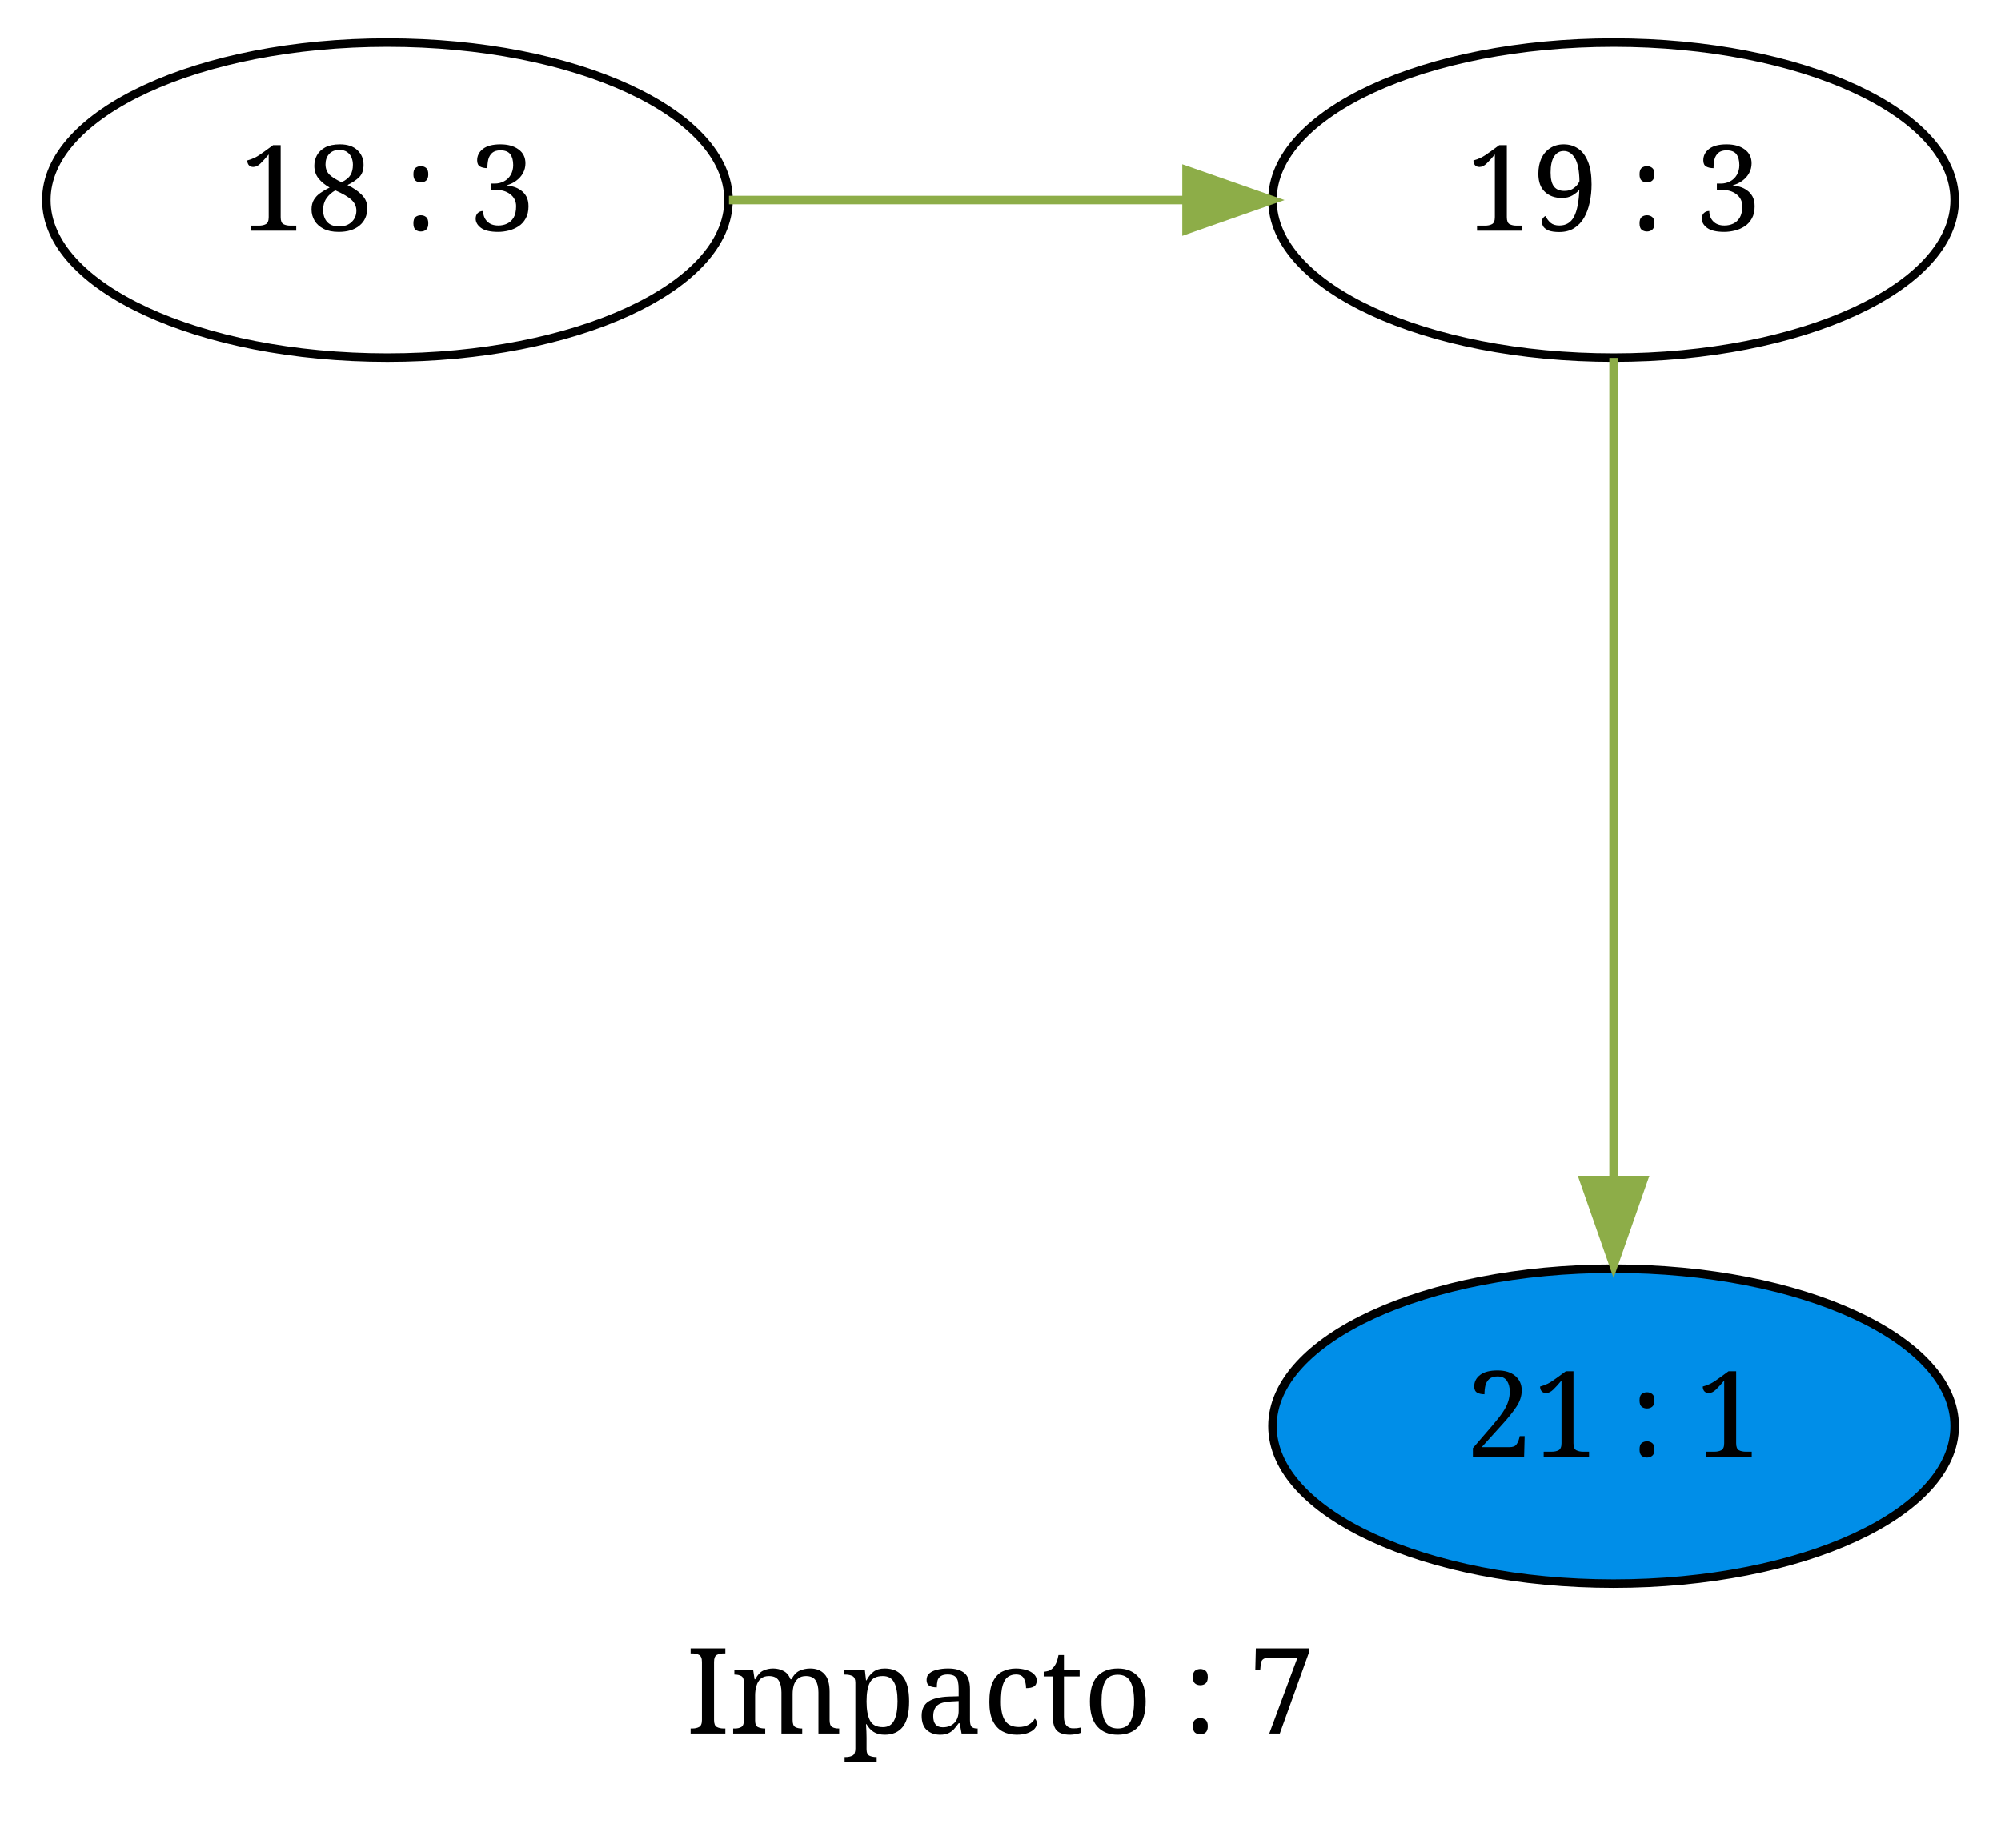
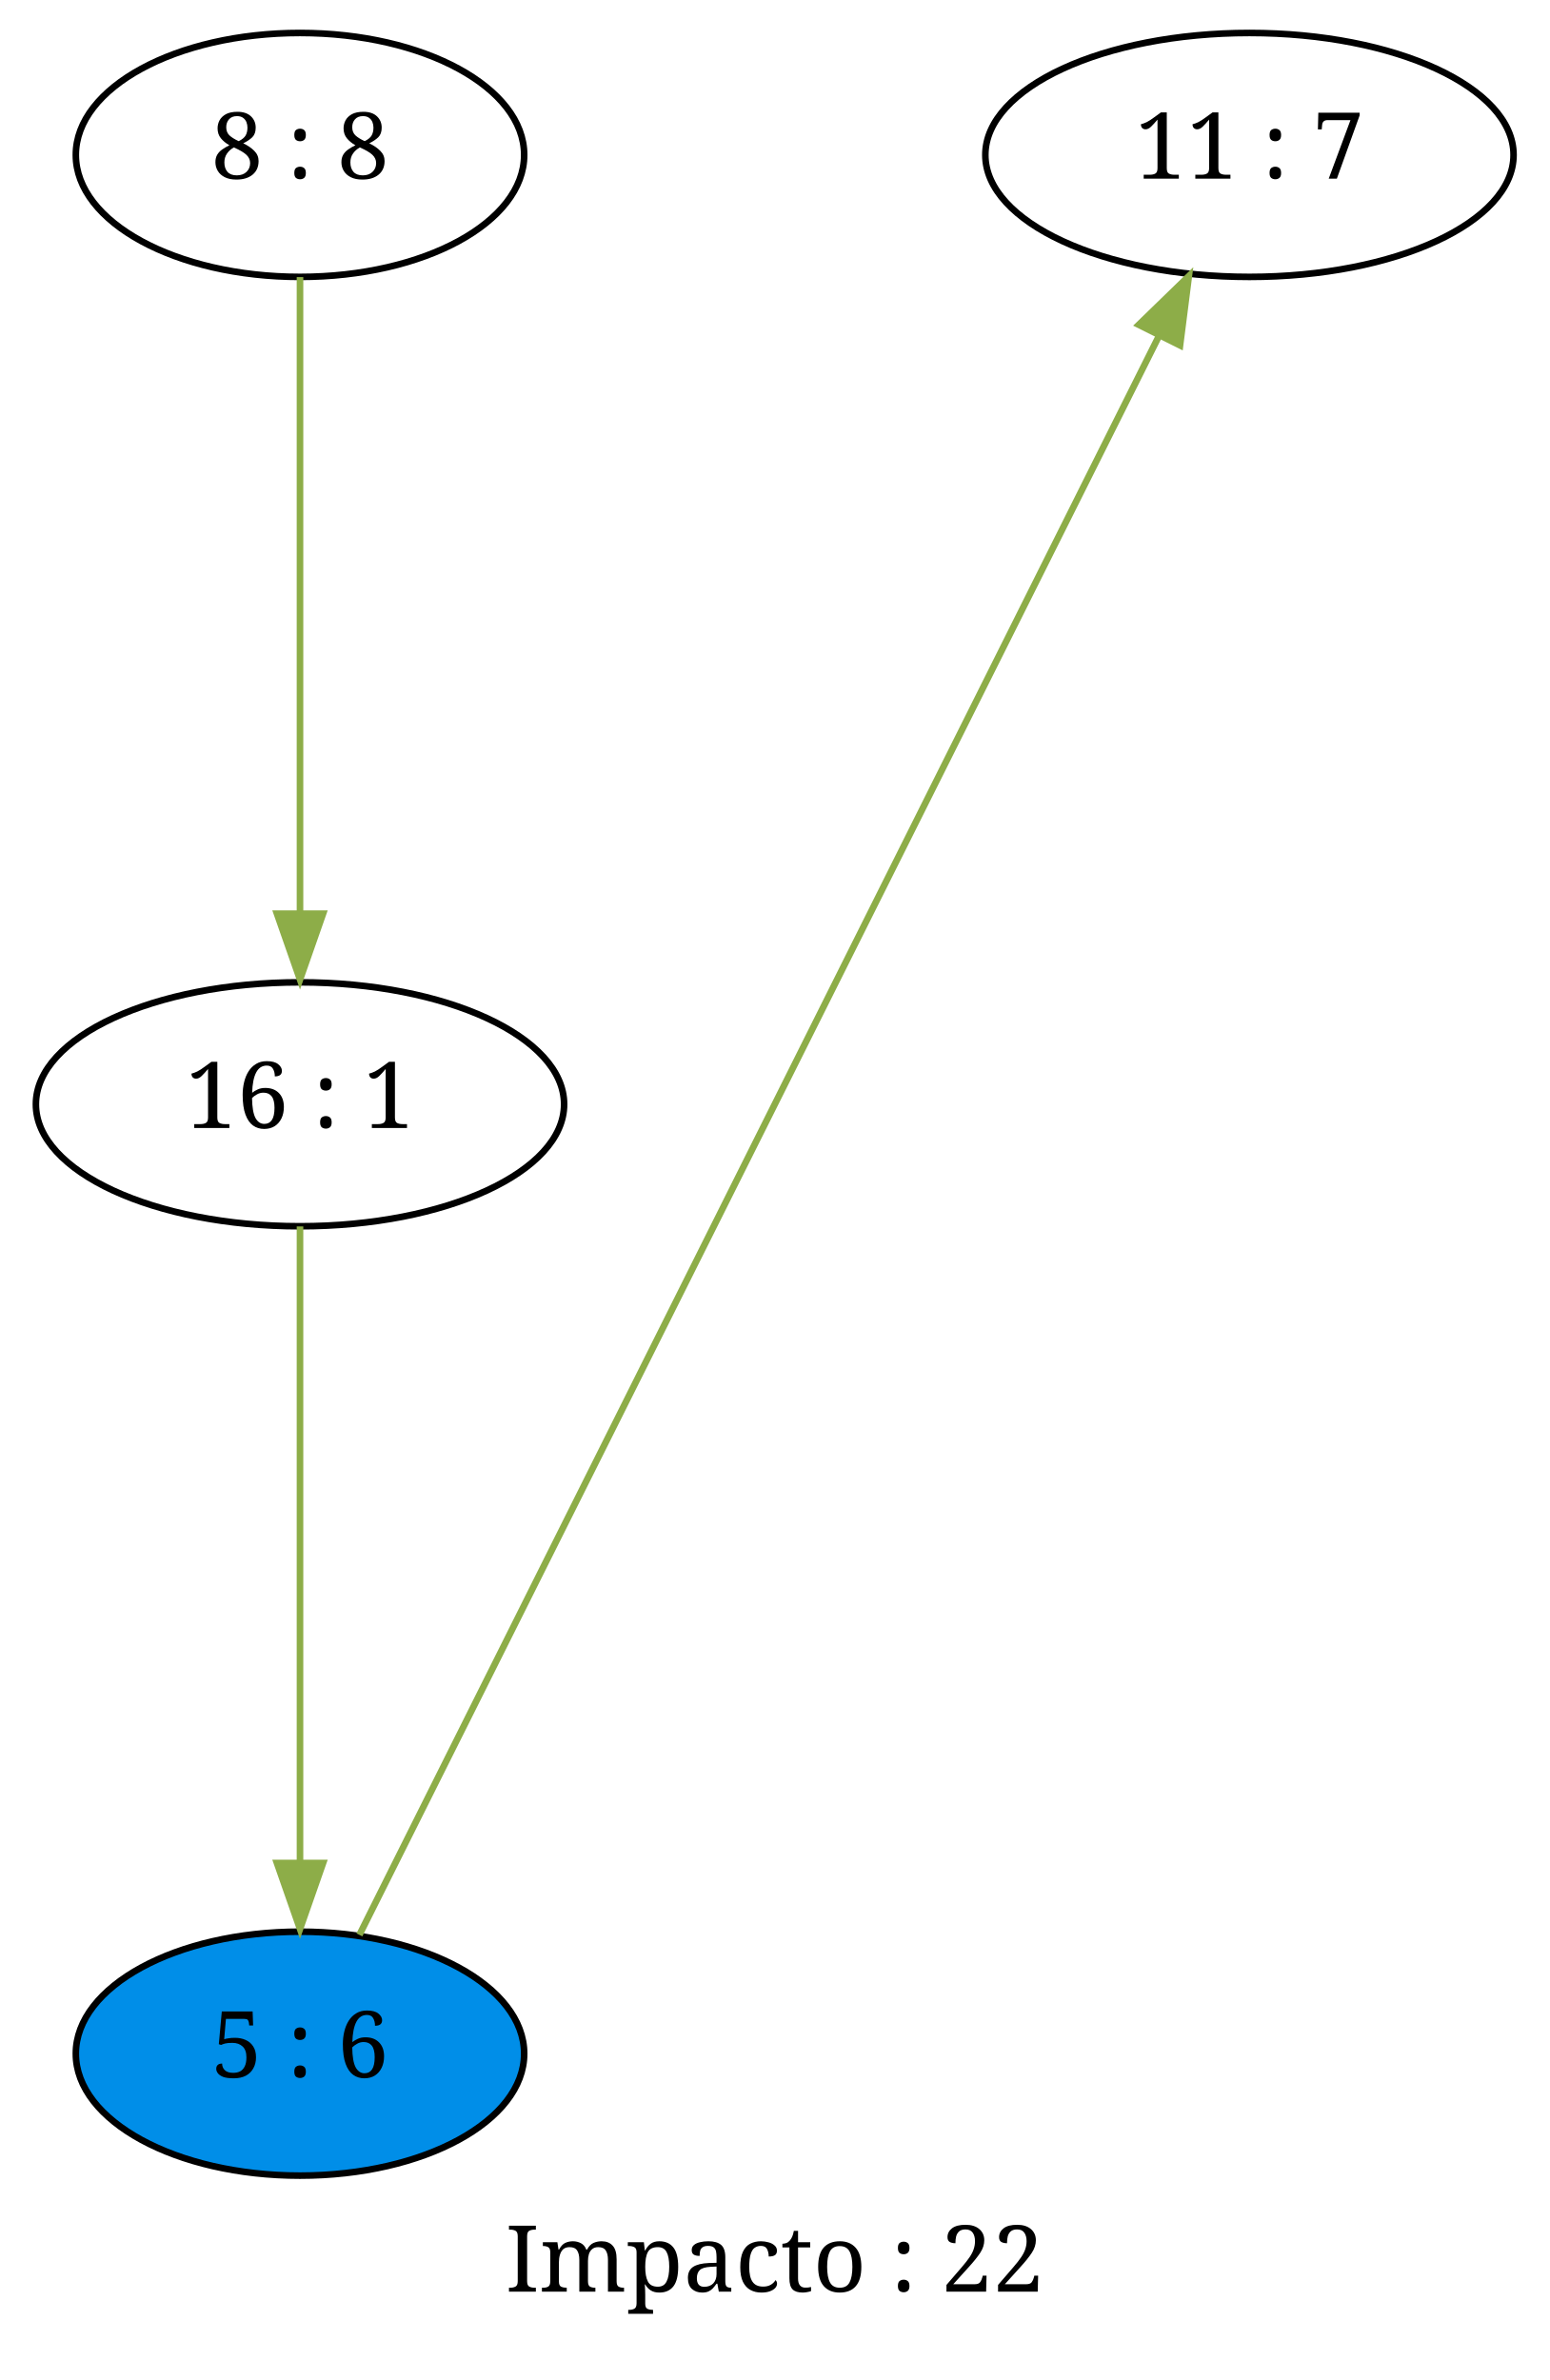
- <svg xmlns="http://www.w3.org/2000/svg" xmlns:xlink="http://www.w3.org/1999/xlink" width="235pt" height="217pt" viewBox="0.00 0.00 235.00 217.00">
-   <g id="graph1" class="graph" transform="scale(1 1) rotate(0) translate(4 213)">
-     <polygon fill="white" stroke="white" points="-4,5 -4,-213 232,-213 232,5 -4,5" />
-     <text text-anchor="middle" x="113.5" y="-9.4" font-family="Times Roman,serif" font-size="14.00">Impacto : 7</text>
+ <svg xmlns="http://www.w3.org/2000/svg" xmlns:xlink="http://www.w3.org/1999/xlink" width="235pt" height="361pt" viewBox="0.00 0.00 235.00 361.00">
+   <g id="graph1" class="graph" transform="scale(1 1) rotate(0) translate(4 357)">
+     <polygon fill="white" stroke="white" points="-4,5 -4,-357 232,-357 232,5 -4,5" />
+     <text text-anchor="middle" x="113.5" y="-9.4" font-family="Times Roman,serif" font-size="14.00">Impacto : 22</text>
    <g id="node1" class="node">
-       <a xlink:href="/miproyecto/fase/item/ver/18" xlink:title="18 : 3">
-         <ellipse fill="white" stroke="black" cx="41.5" cy="-189.5" rx="40.057" ry="18.5" />
-         <text text-anchor="middle" x="41.5" y="-185.9" font-family="Times Roman,serif" font-size="14.00">18 : 3</text>
+       <a xlink:href="/miproyecto/fase/item/ver/8" xlink:title="8 : 8">
+         <ellipse fill="white" stroke="black" cx="41.5" cy="-333.5" rx="34" ry="18.5" />
+         <text text-anchor="middle" x="41.5" y="-329.9" font-family="Times Roman,serif" font-size="14.00">8 : 8</text>
      </a>
    </g>
    <g id="node2" class="node">
-       <a xlink:href="/miproyecto/fase/item/ver/19" xlink:title="19 : 3">
-         <ellipse fill="white" stroke="black" cx="185.5" cy="-189.5" rx="40.057" ry="18.5" />
-         <text text-anchor="middle" x="185.5" y="-185.9" font-family="Times Roman,serif" font-size="14.00">19 : 3</text>
+       <a xlink:href="/miproyecto/fase/item/ver/16" xlink:title="16 : 1">
+         <ellipse fill="white" stroke="black" cx="41.5" cy="-189.5" rx="40.057" ry="18.5" />
+         <text text-anchor="middle" x="41.5" y="-185.9" font-family="Times Roman,serif" font-size="14.00">16 : 1</text>
      </a>
    </g>
    <g id="edge2" class="edge">
      <a xlink:href="/">
-         <path fill="none" stroke="#8dad48" d="M81.612,-189.5C98.238,-189.5 117.71,-189.5 135.27,-189.5" />
-         <polygon fill="#8dad48" stroke="#8dad48" points="135.35,-193 145.35,-189.5 135.35,-186 135.35,-193" />
+         <path fill="none" stroke="#8dad48" d="M41.5,-314.97C41.5,-290.59 41.5,-247.46 41.5,-218.68" />
+         <polygon fill="#8dad48" stroke="#8dad48" points="45,-218.42 41.5,-208.42 38,-218.42 45,-218.42" />
      </a>
    </g>
    <g id="node4" class="node">
-       <a xlink:href="/miproyecto/fase/item/ver/21" xlink:title="21 : 1">
-         <ellipse fill="#008ee8" stroke="black" cx="185.5" cy="-45.5" rx="40.057" ry="18.5" />
-         <text text-anchor="middle" x="185.5" y="-41.9" font-family="Times Roman,serif" font-size="14.00">21 : 1</text>
+       <a xlink:href="/miproyecto/fase/item/ver/5" xlink:title="5 : 6">
+         <ellipse fill="#008ee8" stroke="black" cx="41.5" cy="-45.5" rx="34" ry="18.5" />
+         <text text-anchor="middle" x="41.5" y="-41.9" font-family="Times Roman,serif" font-size="14.00">5 : 6</text>
      </a>
    </g>
    <g id="edge4" class="edge">
      <a xlink:href="/">
-         <path fill="none" stroke="#8dad48" d="M185.5,-170.97C185.5,-146.59 185.5,-103.46 185.5,-74.677" />
-         <polygon fill="#8dad48" stroke="#8dad48" points="189,-74.417 185.5,-64.417 182,-74.417 189,-74.417" />
+         <path fill="none" stroke="#8dad48" d="M41.5,-170.97C41.5,-146.59 41.5,-103.46 41.5,-74.677" />
+         <polygon fill="#8dad48" stroke="#8dad48" points="45,-74.417 41.5,-64.417 38,-74.417 45,-74.417" />
+       </a>
+     </g>
+     <g id="node6" class="node">
+       <a xlink:href="/miproyecto/fase/item/ver/11" xlink:title="11 : 7">
+         <ellipse fill="white" stroke="black" cx="185.5" cy="-333.5" rx="40.057" ry="18.5" />
+         <text text-anchor="middle" x="185.5" y="-329.9" font-family="Times Roman,serif" font-size="14.00">11 : 7</text>
+       </a>
+     </g>
+     <g id="edge6" class="edge">
+       <a xlink:href="/">
+         <path fill="none" stroke="#8dad48" d="M50.508,-63.516C74.946,-112.39 142.62,-247.73 171.81,-306.11" />
+         <polygon fill="#8dad48" stroke="#8dad48" points="168.711,-307.738 176.31,-315.12 174.973,-304.61 168.711,-307.738" />
      </a>
    </g>
  </g>
</svg>
